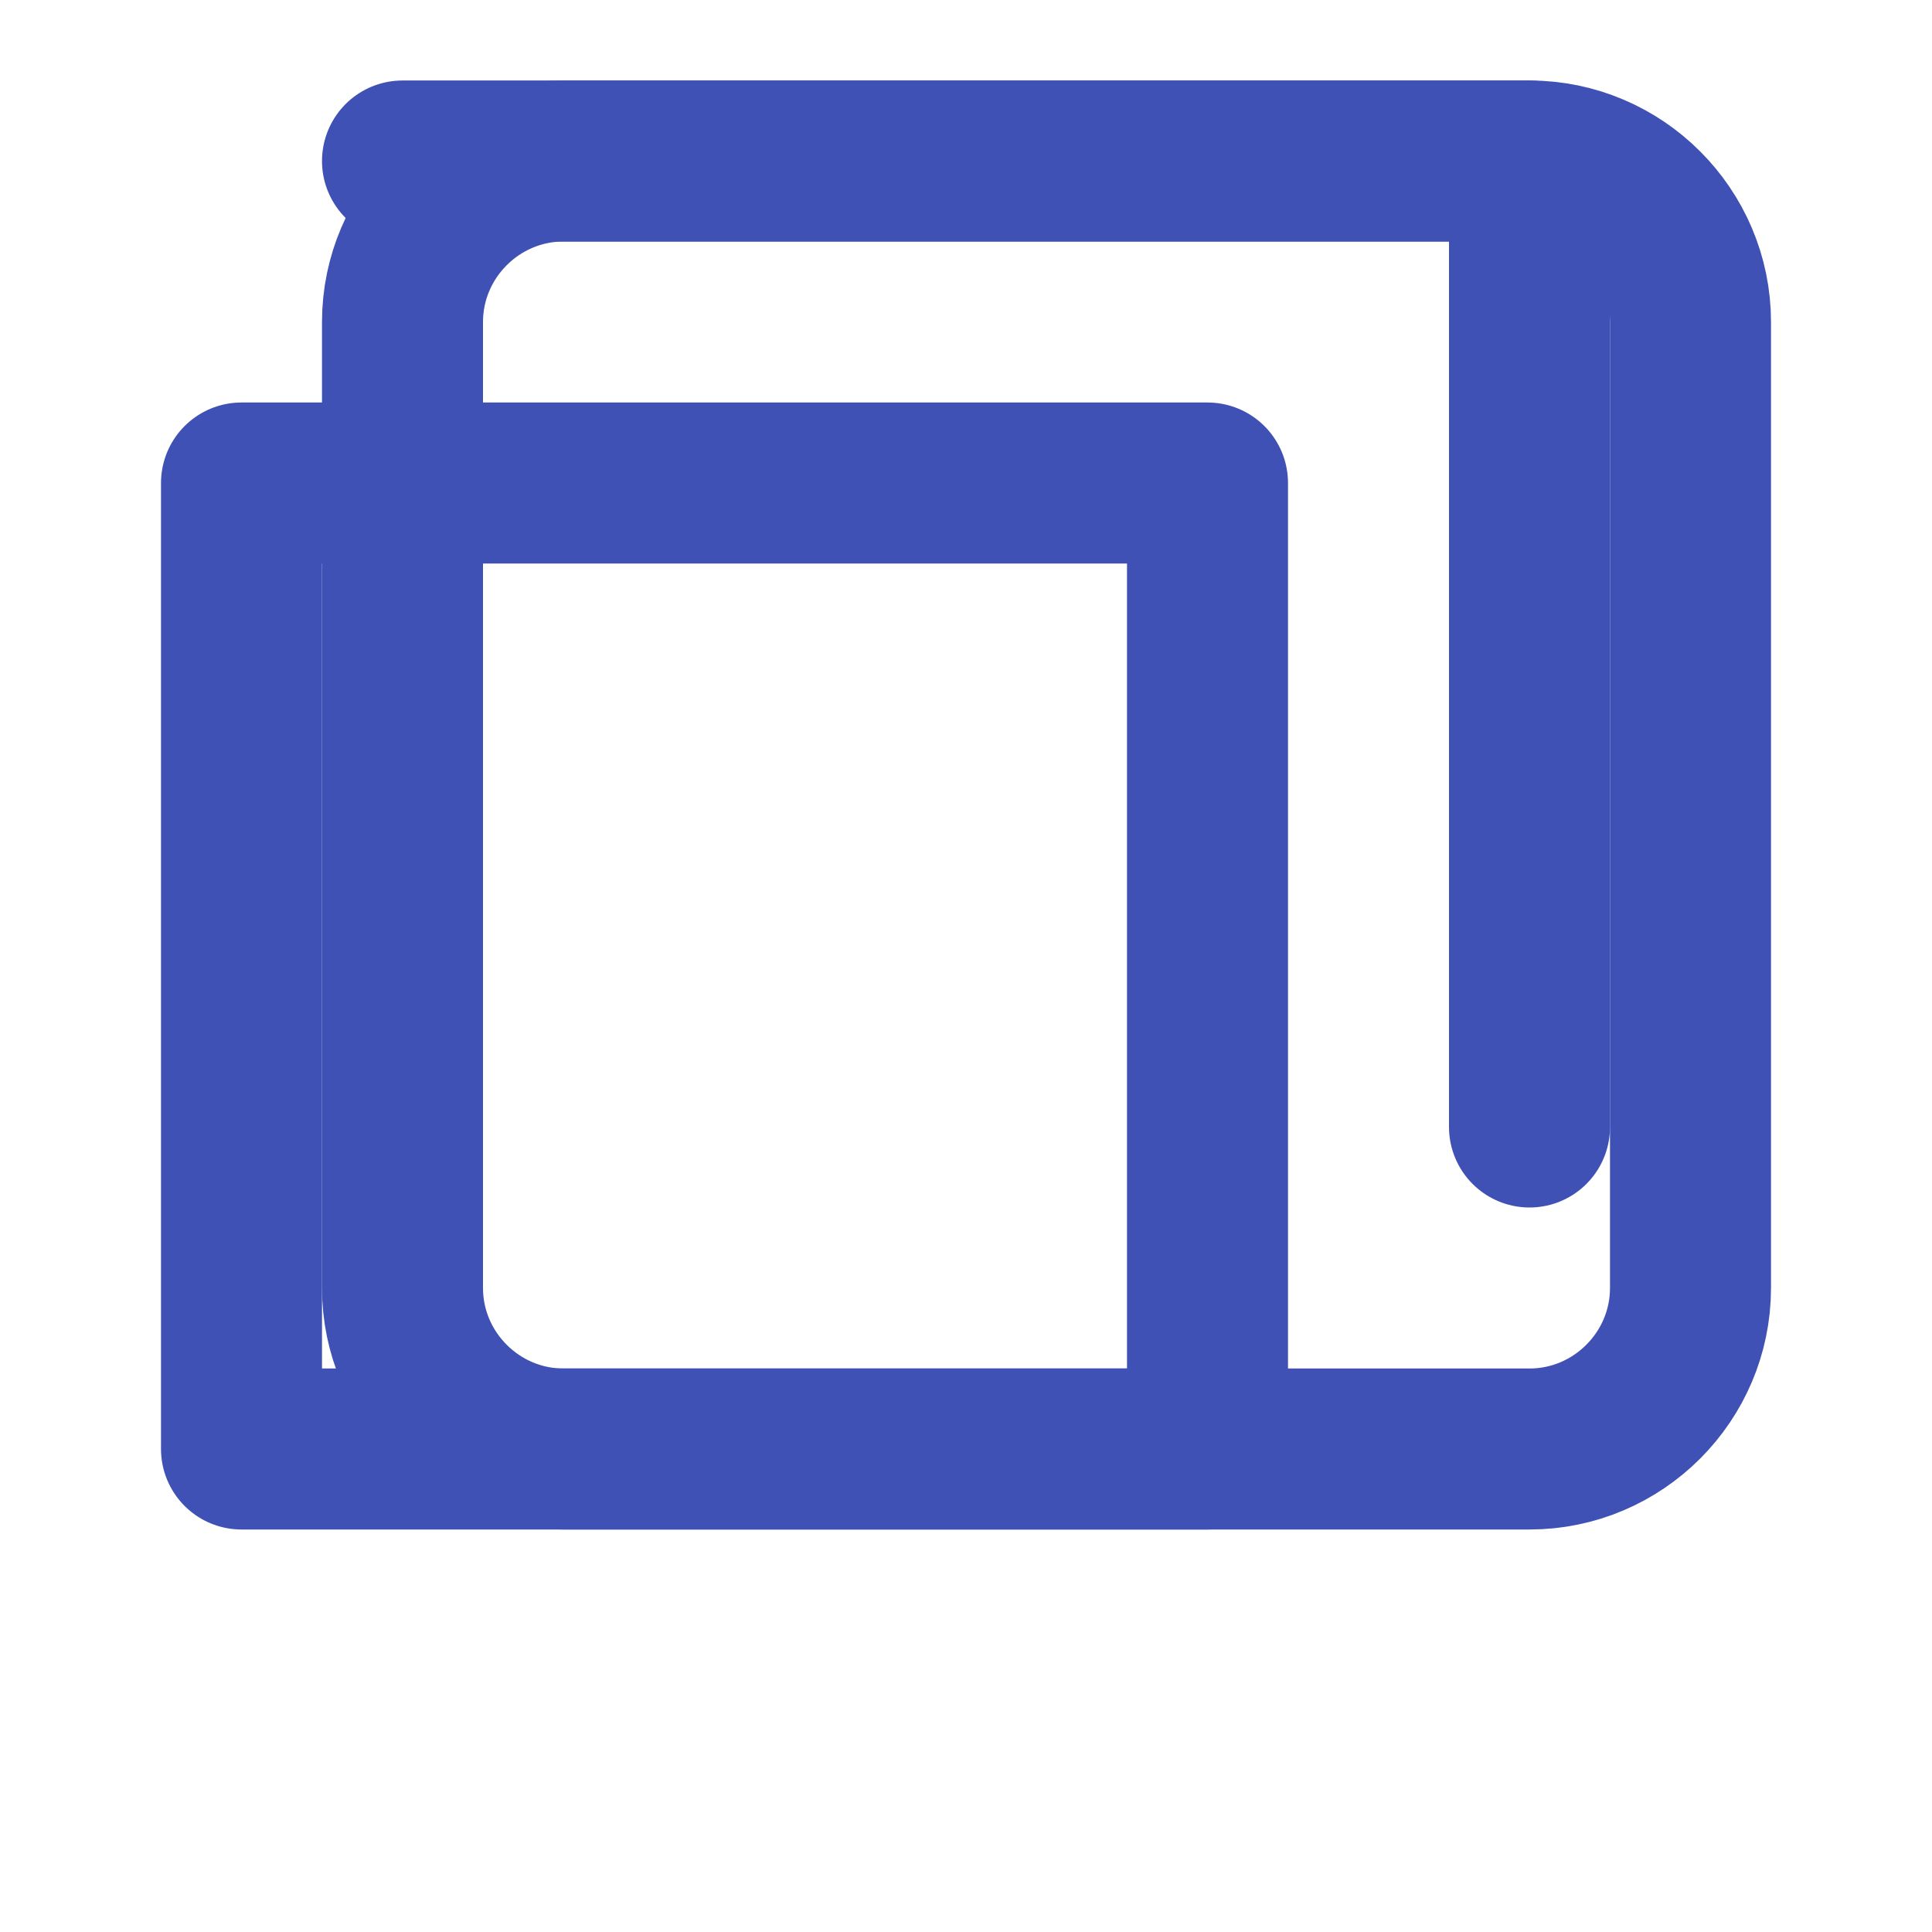
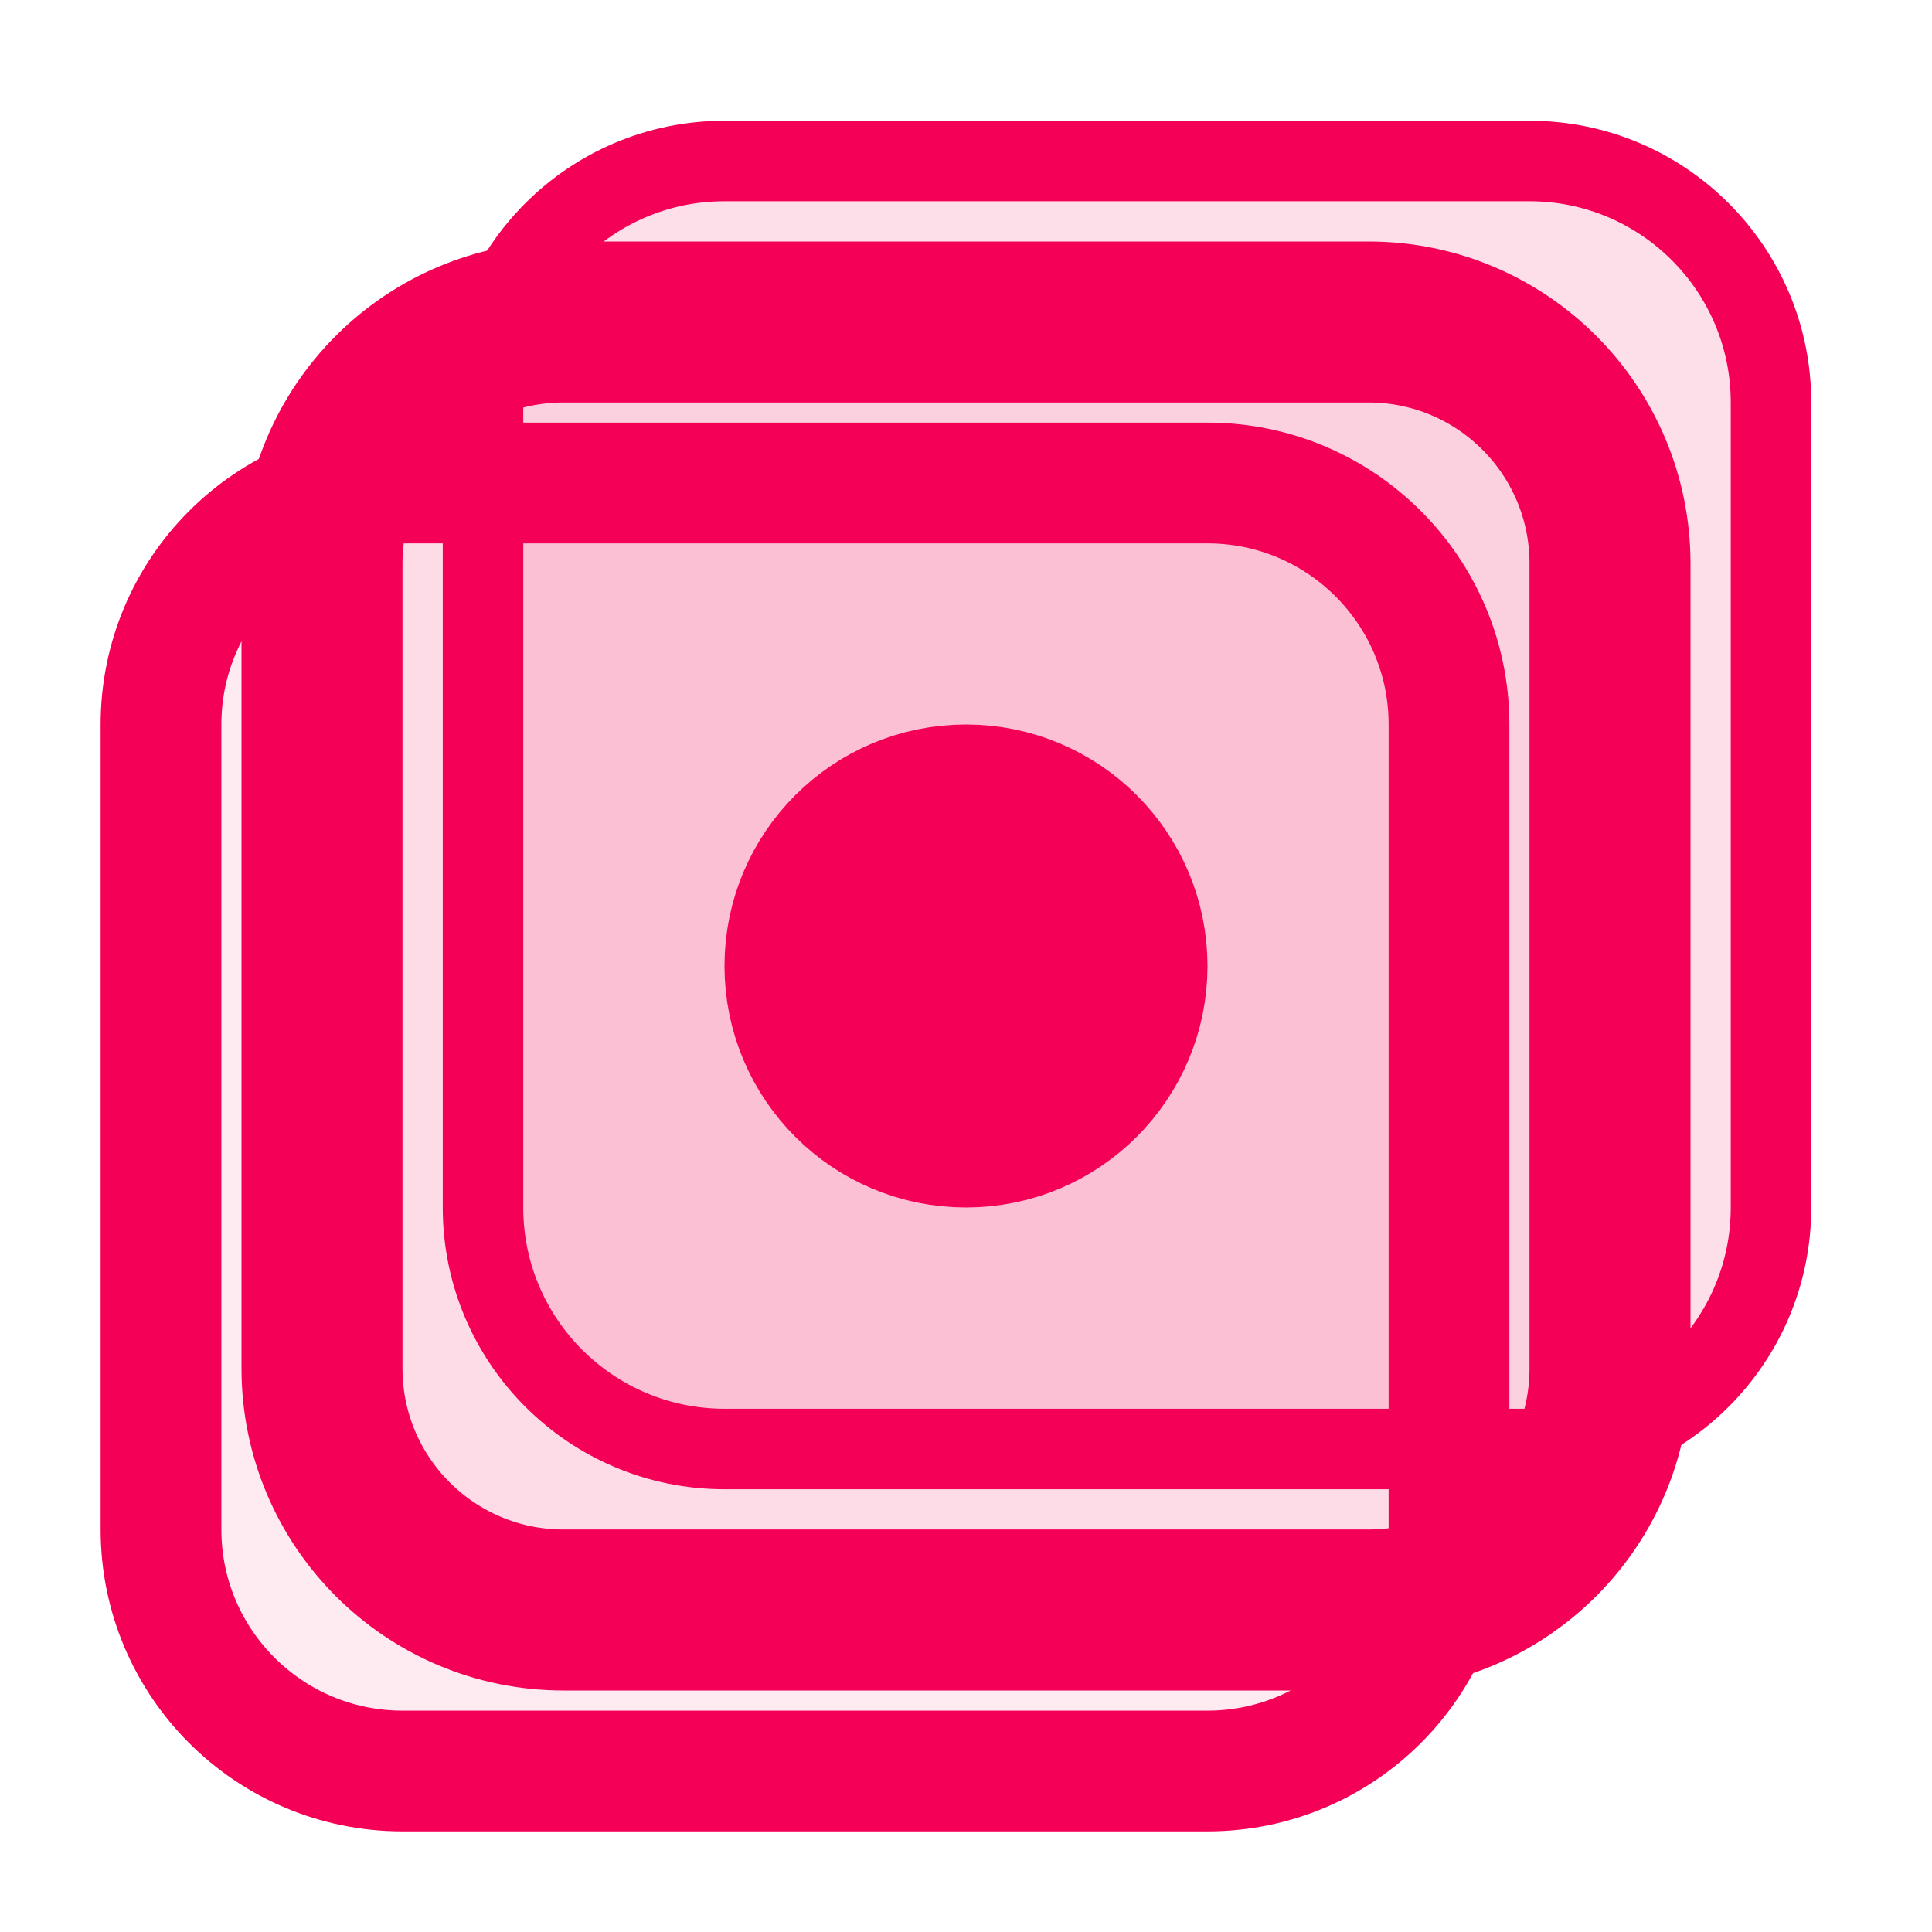
- <svg xmlns="http://www.w3.org/2000/svg" width="24" height="24" viewBox="0 0 24 24" fill="none" stroke="#3f51b5" stroke-width="2" stroke-linecap="round" stroke-linejoin="round">
-   <path d="M21 16V4c0-1.1-.9-2-2-2H7c-1.1 0-2 .9-2 2v12c0 1.1.9 2 2 2h12c1.1 0 2-.9 2-2z" />
-   <path d="M3 6h12v12H3z" />
-   <path d="M5 2h14v12" />
+ <svg xmlns="http://www.w3.org/2000/svg" width="24" height="24" viewBox="0 0 24 24" fill="none" stroke="#f50057" stroke-width="2" stroke-linecap="round" stroke-linejoin="round">
+   <rect x="4" y="4" width="16" height="16" rx="3" fill="#f5005710" stroke="#f50057" stroke-width="2" />
+   <rect x="2" y="6" width="16" height="16" rx="3" fill="#f5005715" stroke="#f50057" stroke-width="1.5" />
+   <rect x="6" y="2" width="16" height="16" rx="3" fill="#f5005720" stroke="#f50057" stroke-width="1" />
+   <circle cx="12" cy="12" r="2" fill="#f50057" />
</svg>
